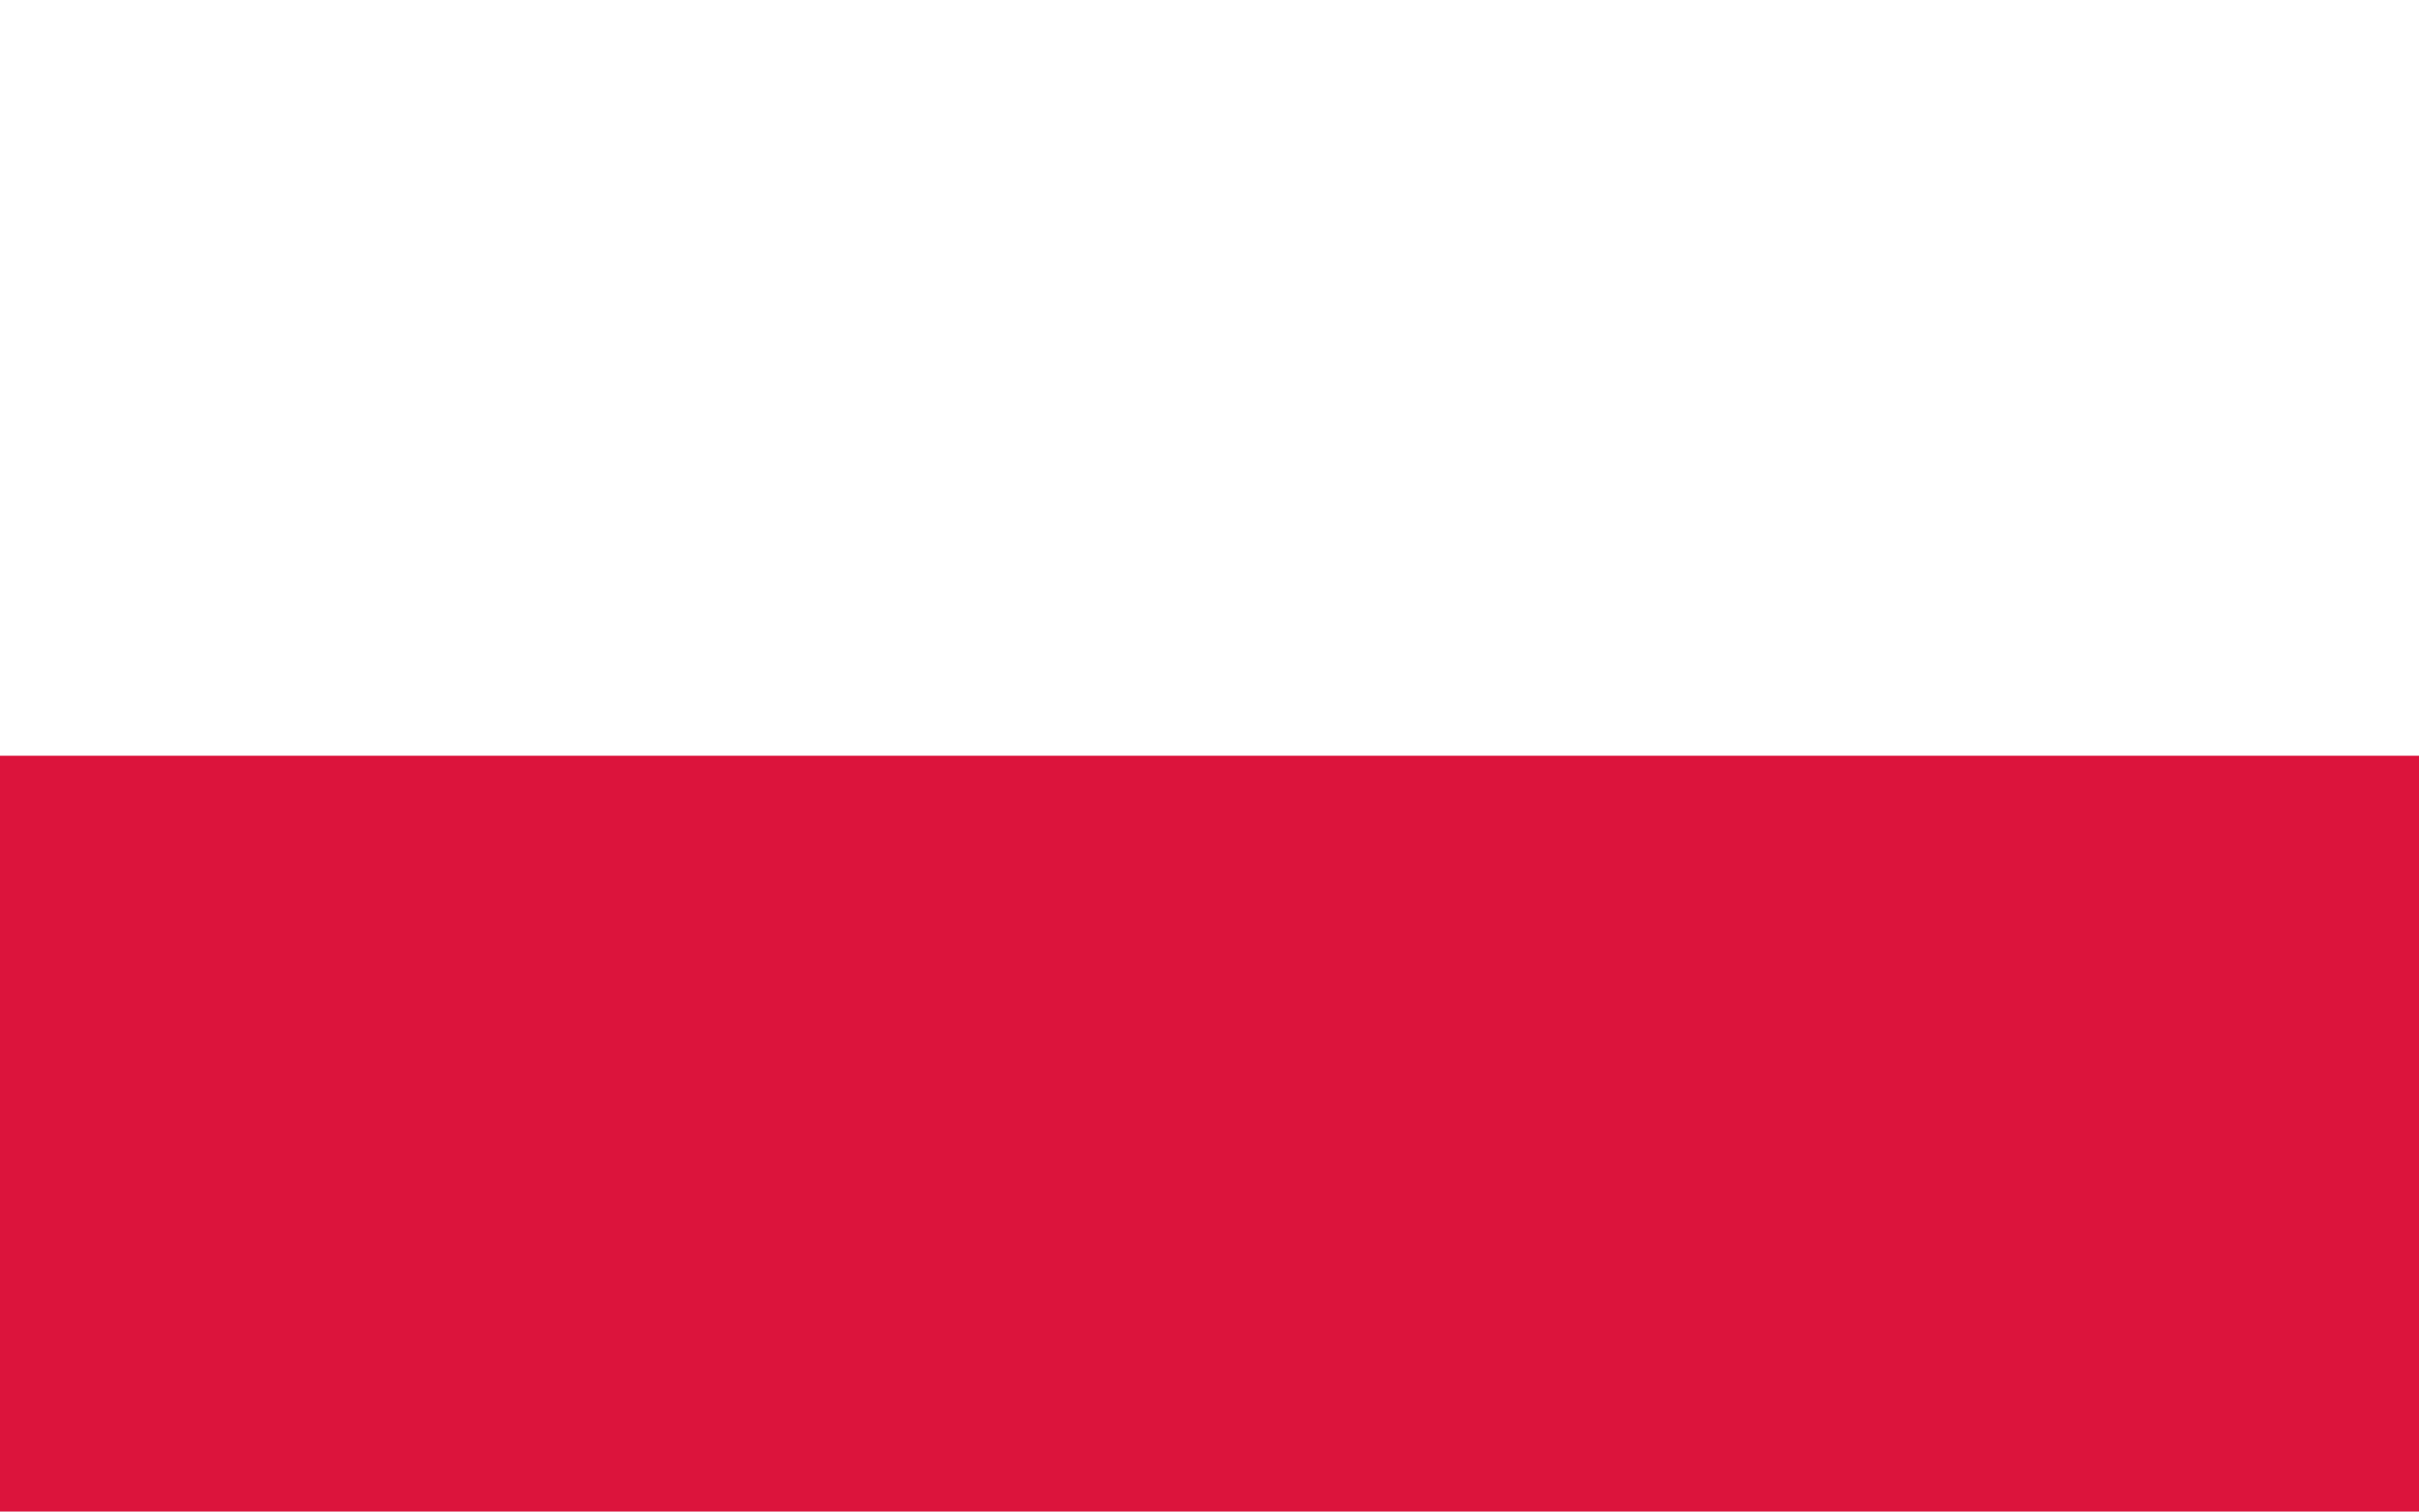
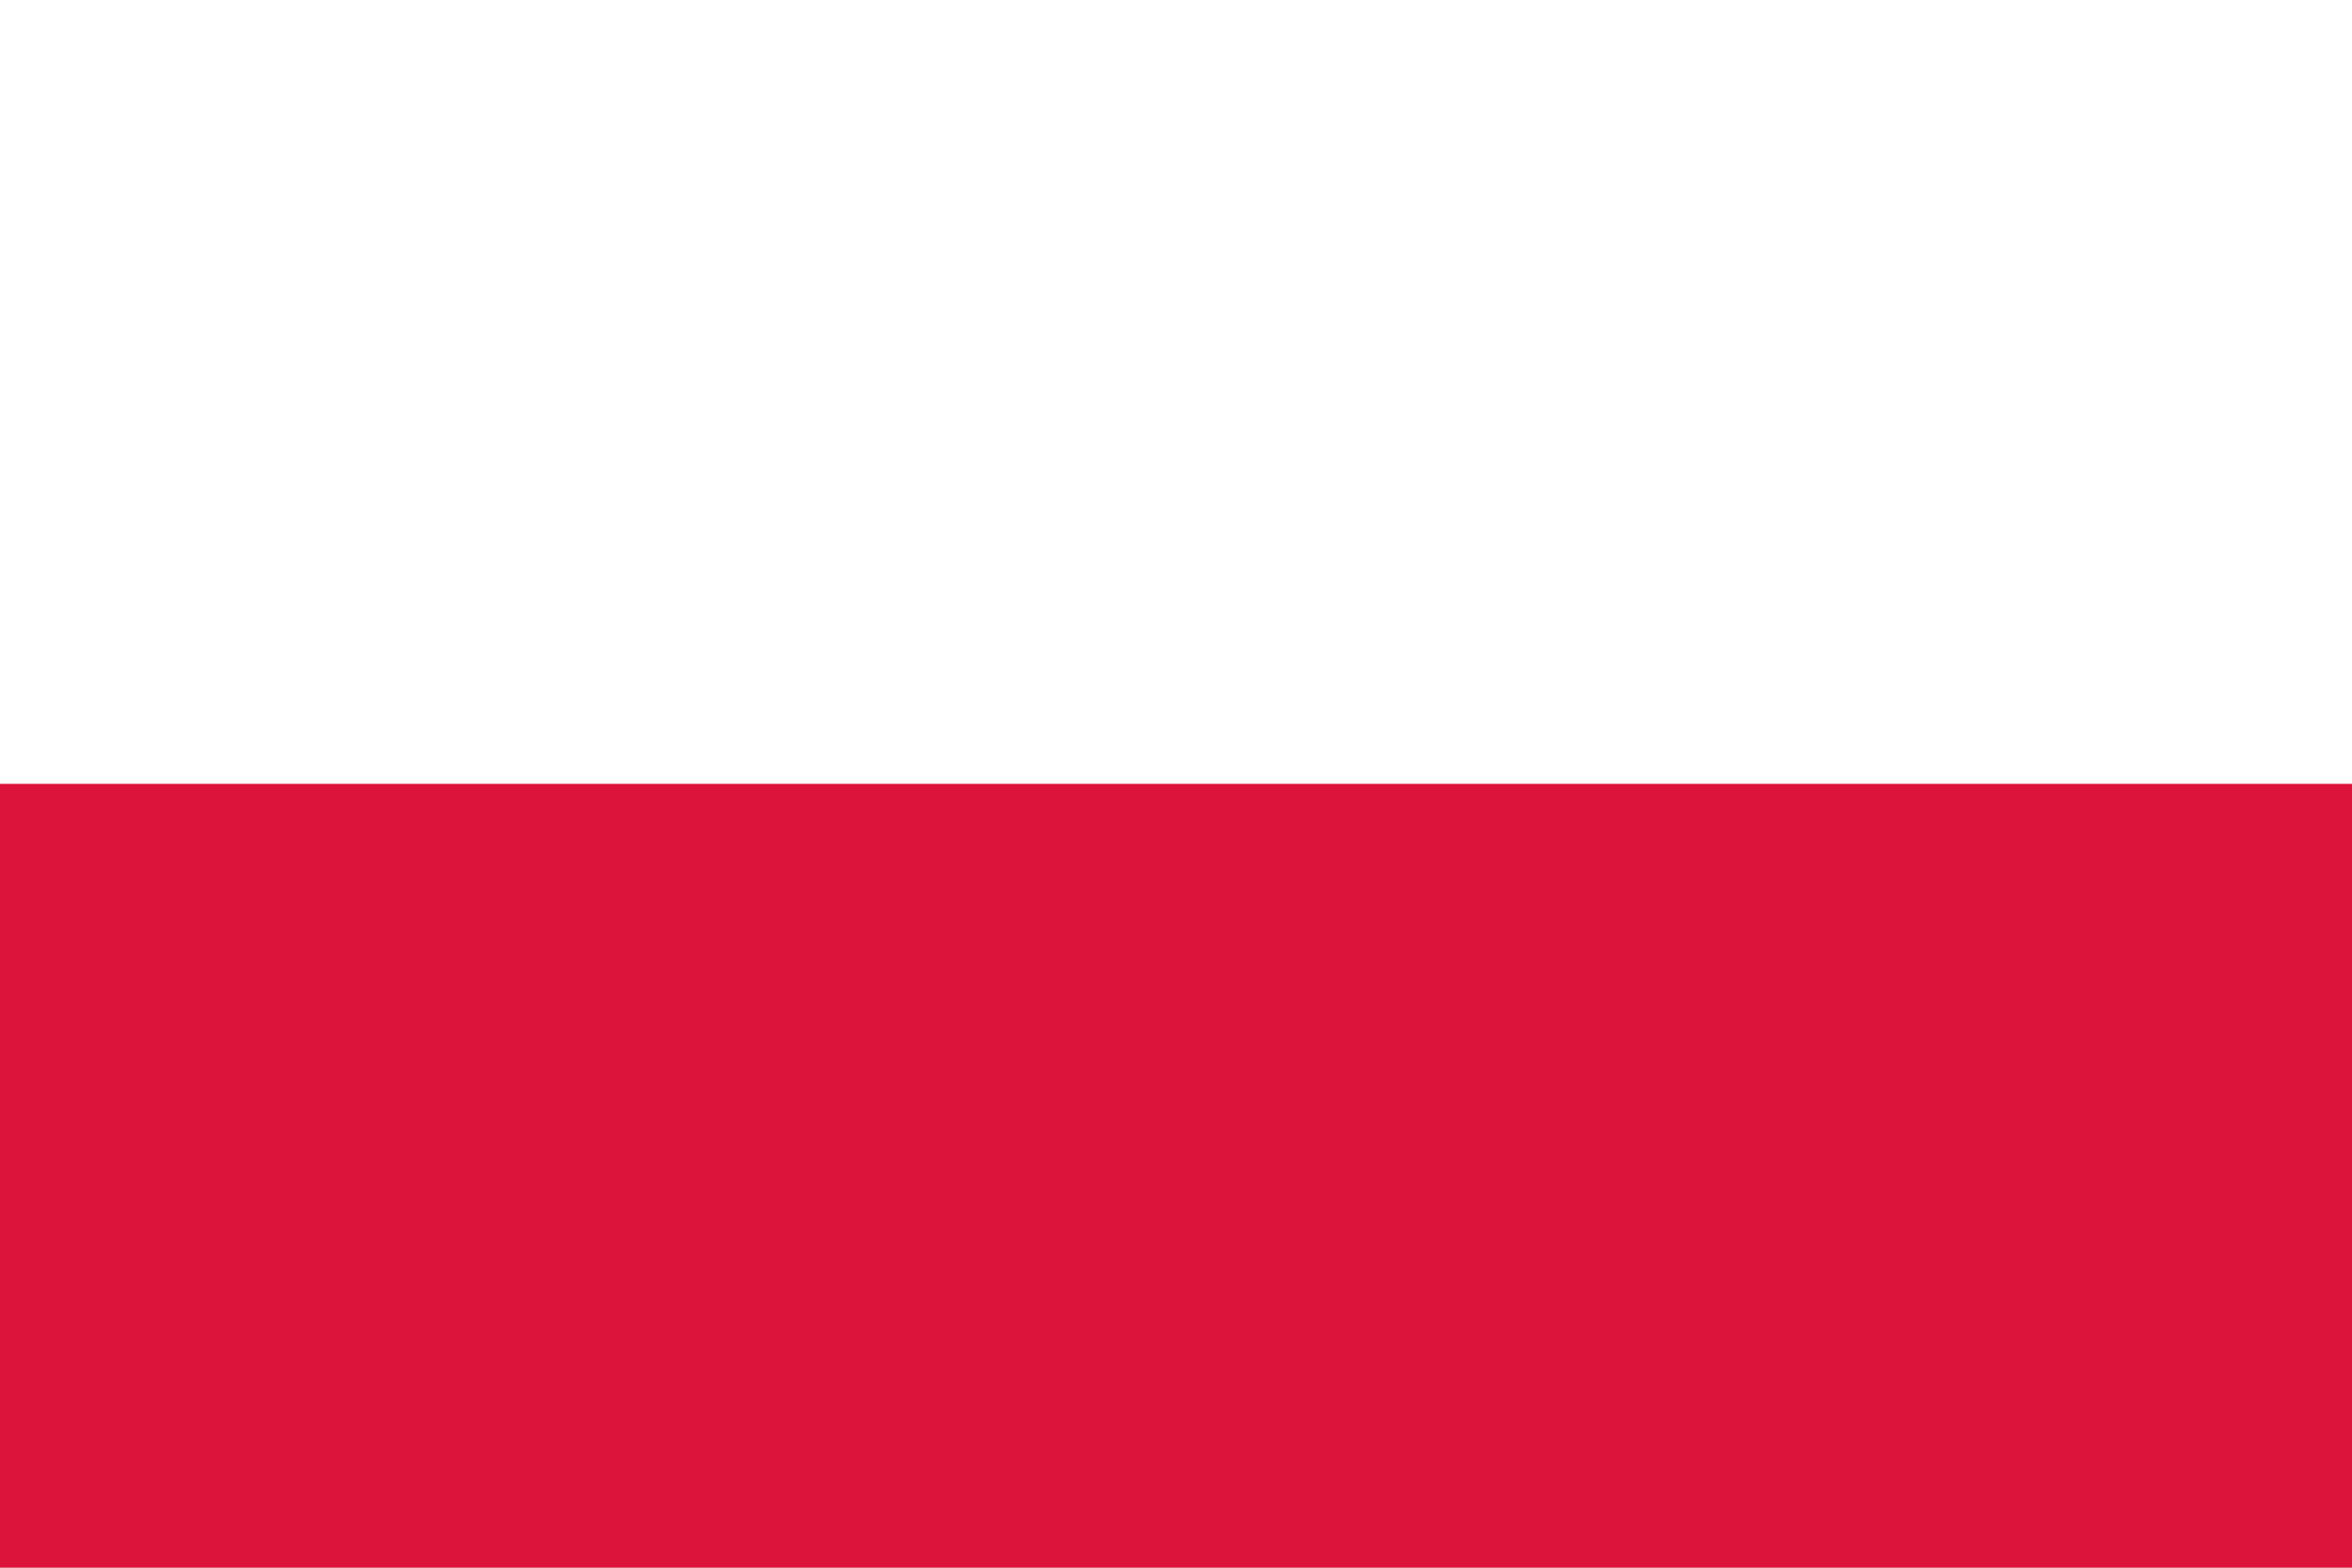
- <svg xmlns="http://www.w3.org/2000/svg" width="1280" height="800" id="Flag of Poland" viewBox="0 0 16 10">
-   <rect width="16" height="5" fill="#fff" />
-   <rect width="16" height="5" fill="#dc143c" y="5" />
+ <svg xmlns="http://www.w3.org/2000/svg" id="Flag of Poland" width="1200" version="1.1" height="800" viewBox="0 0 15 10">
+   <rect id="rect3" height="7.034" width="15" y="0" x="0" fill="#fff" />
+   <rect id="rect5" height="5" width="15" y="5" x="0" fill="#dc143c" />
</svg>
